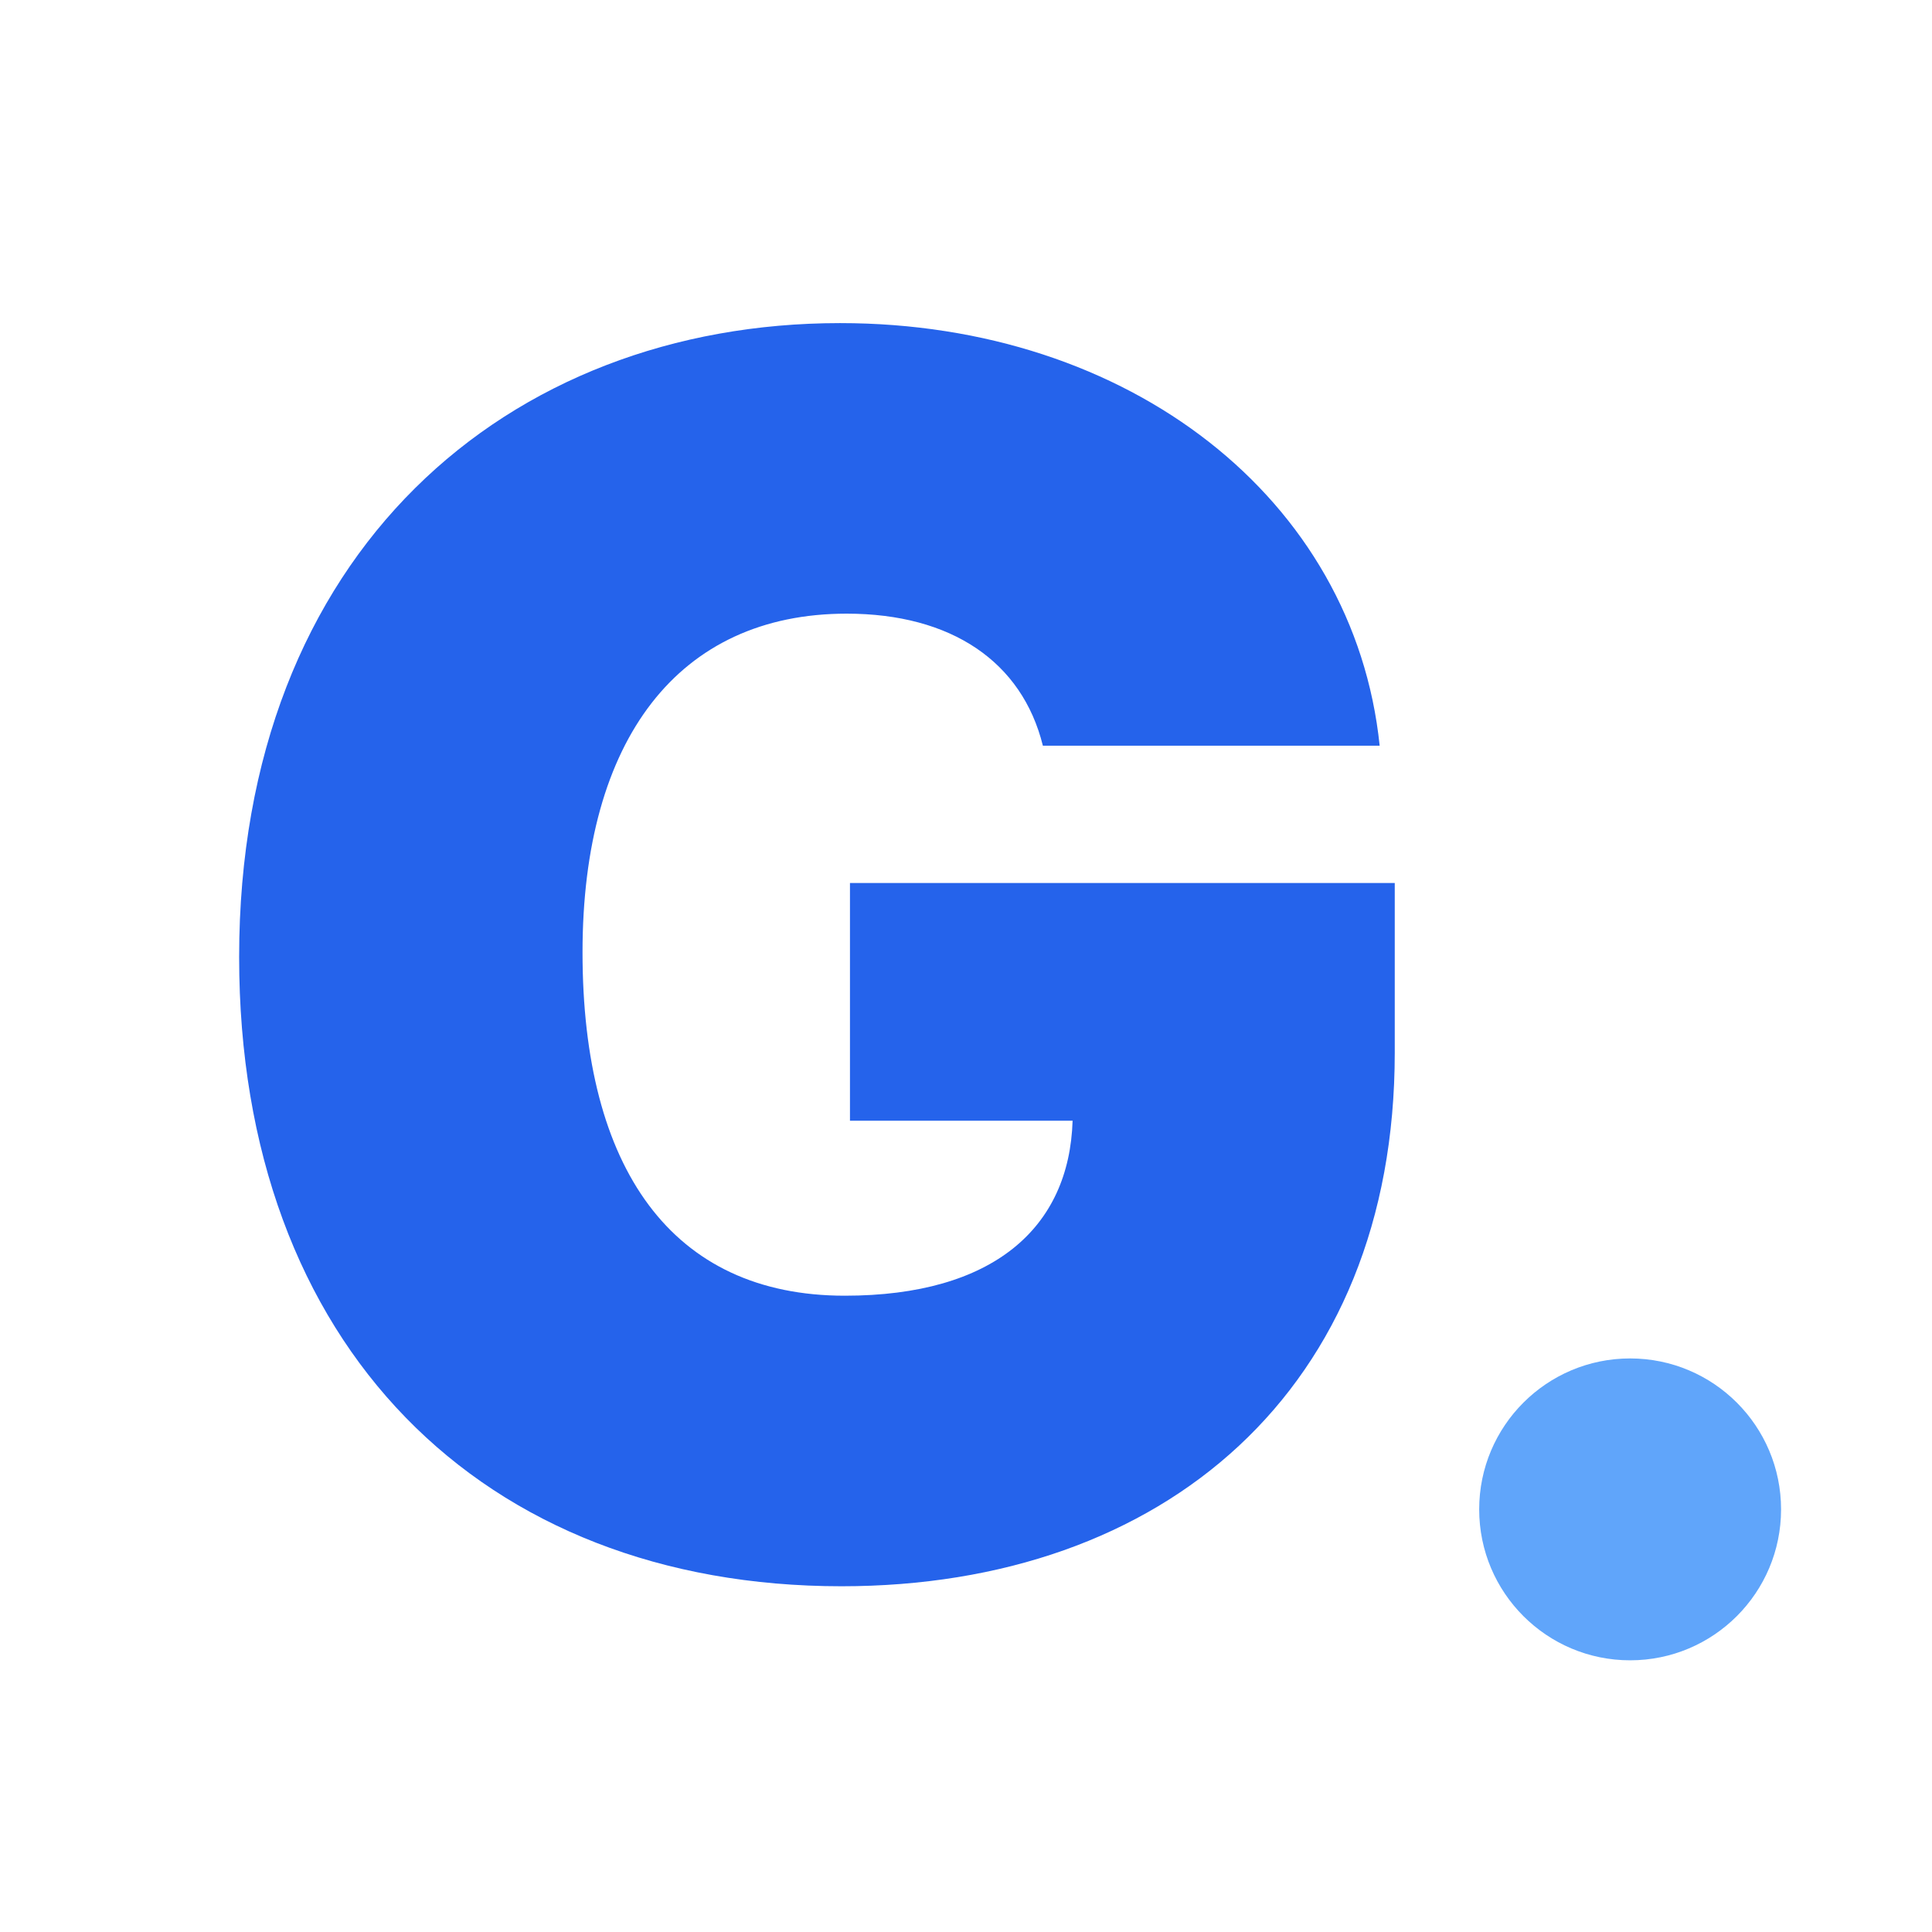
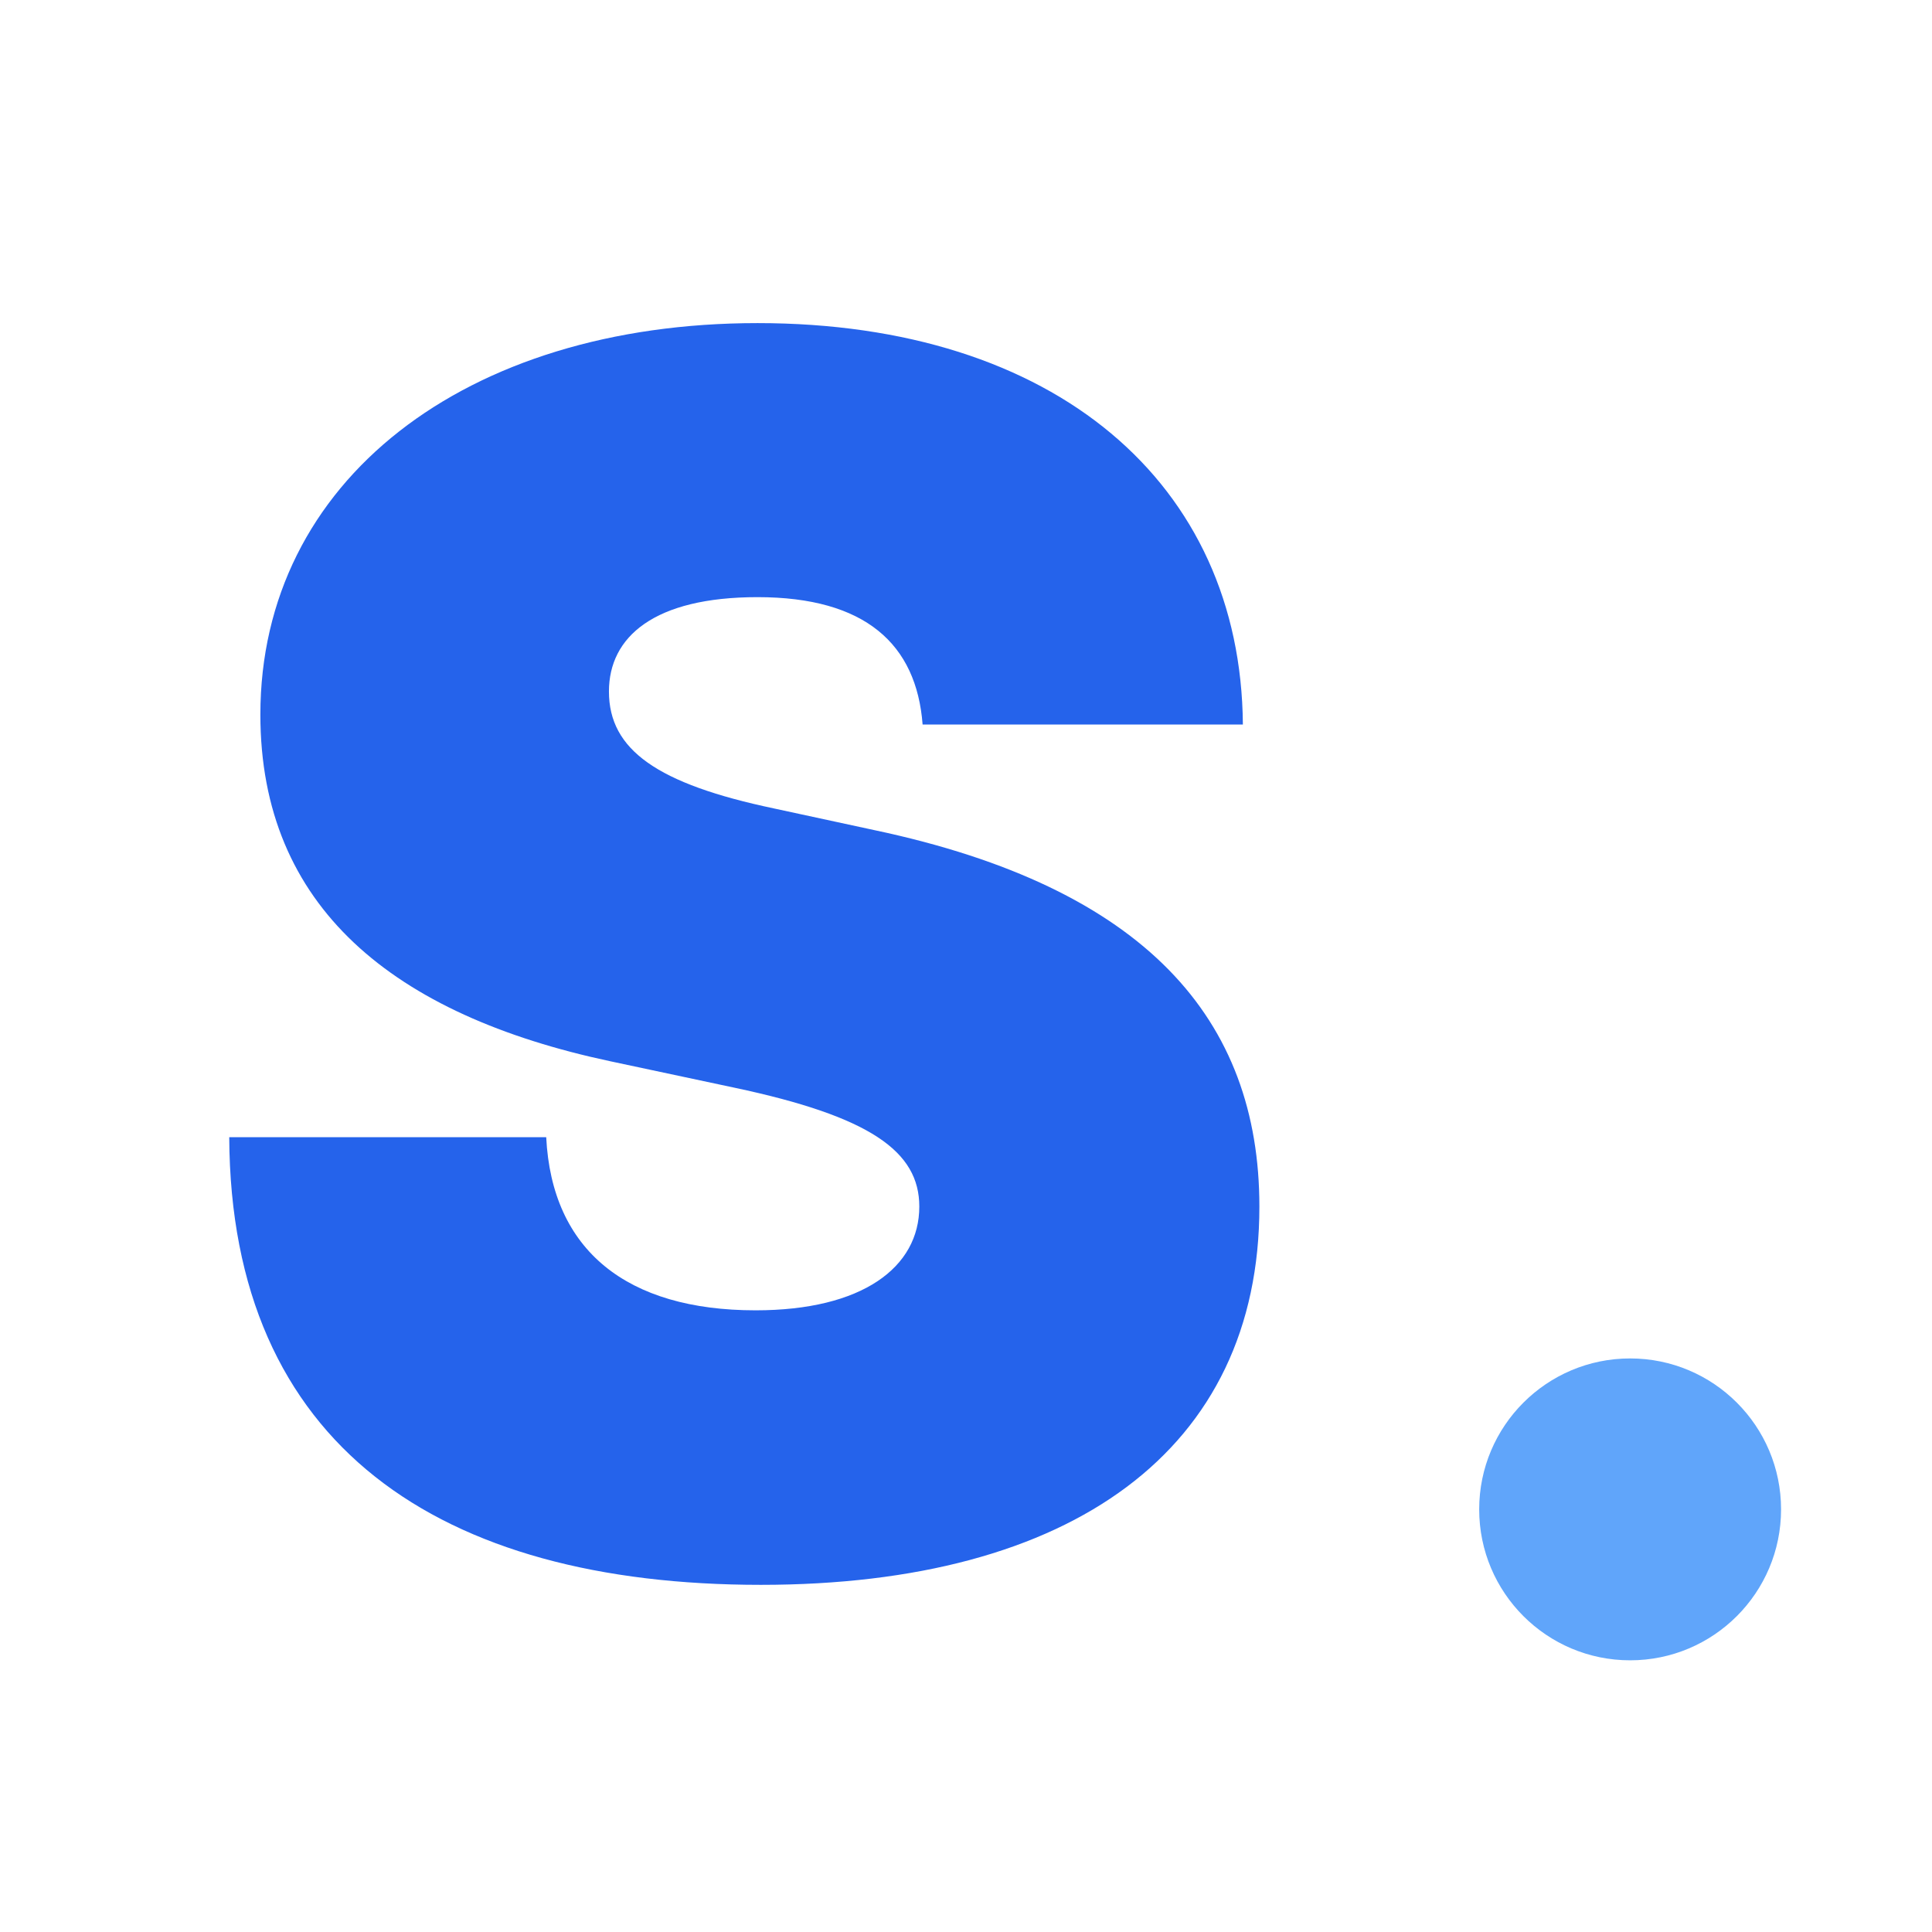
<svg xmlns="http://www.w3.org/2000/svg" viewBox="0 0 64 64">
-   <text x="6" y="52" font-family="Inter, system-ui, sans-serif" font-size="56" font-weight="900" fill="#2563eb">G</text>
+   <text x="6" y="52" font-family="Inter, system-ui, sans-serif" font-size="56" font-weight="900" fill="#2563eb">S</text>
  <circle cx="54" cy="50" r="5" fill="#60a5fa" />
</svg>
